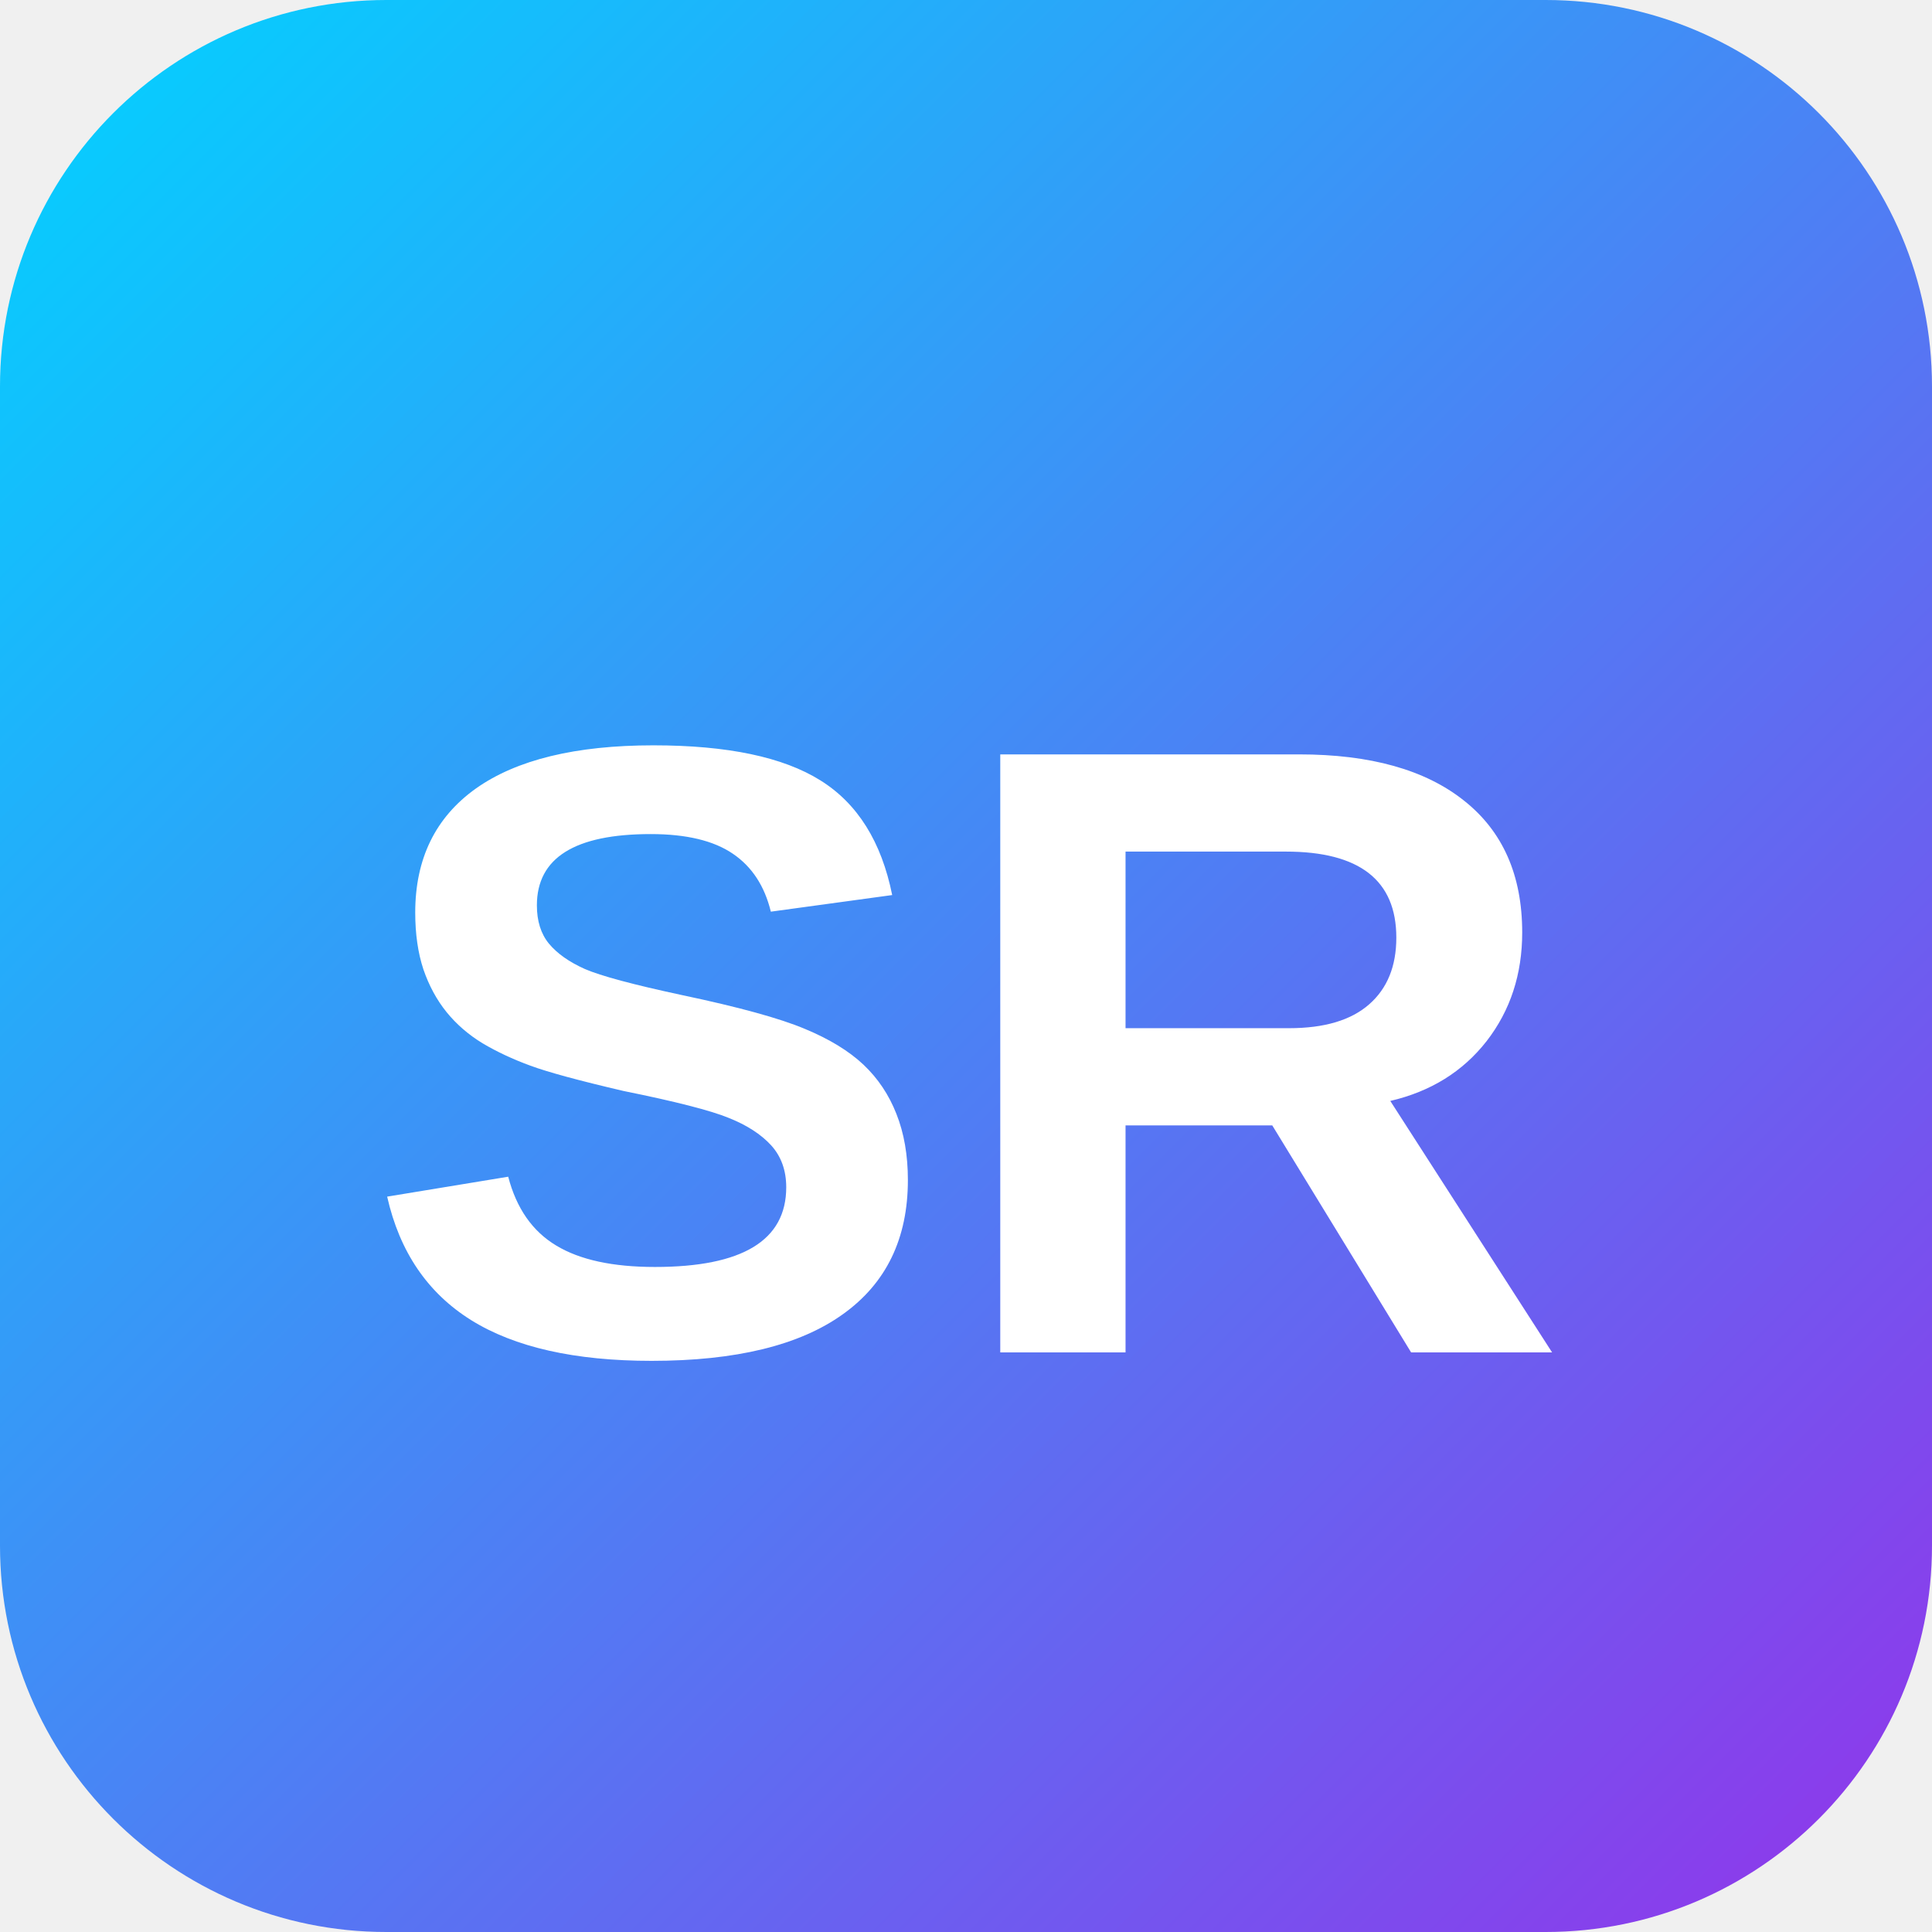
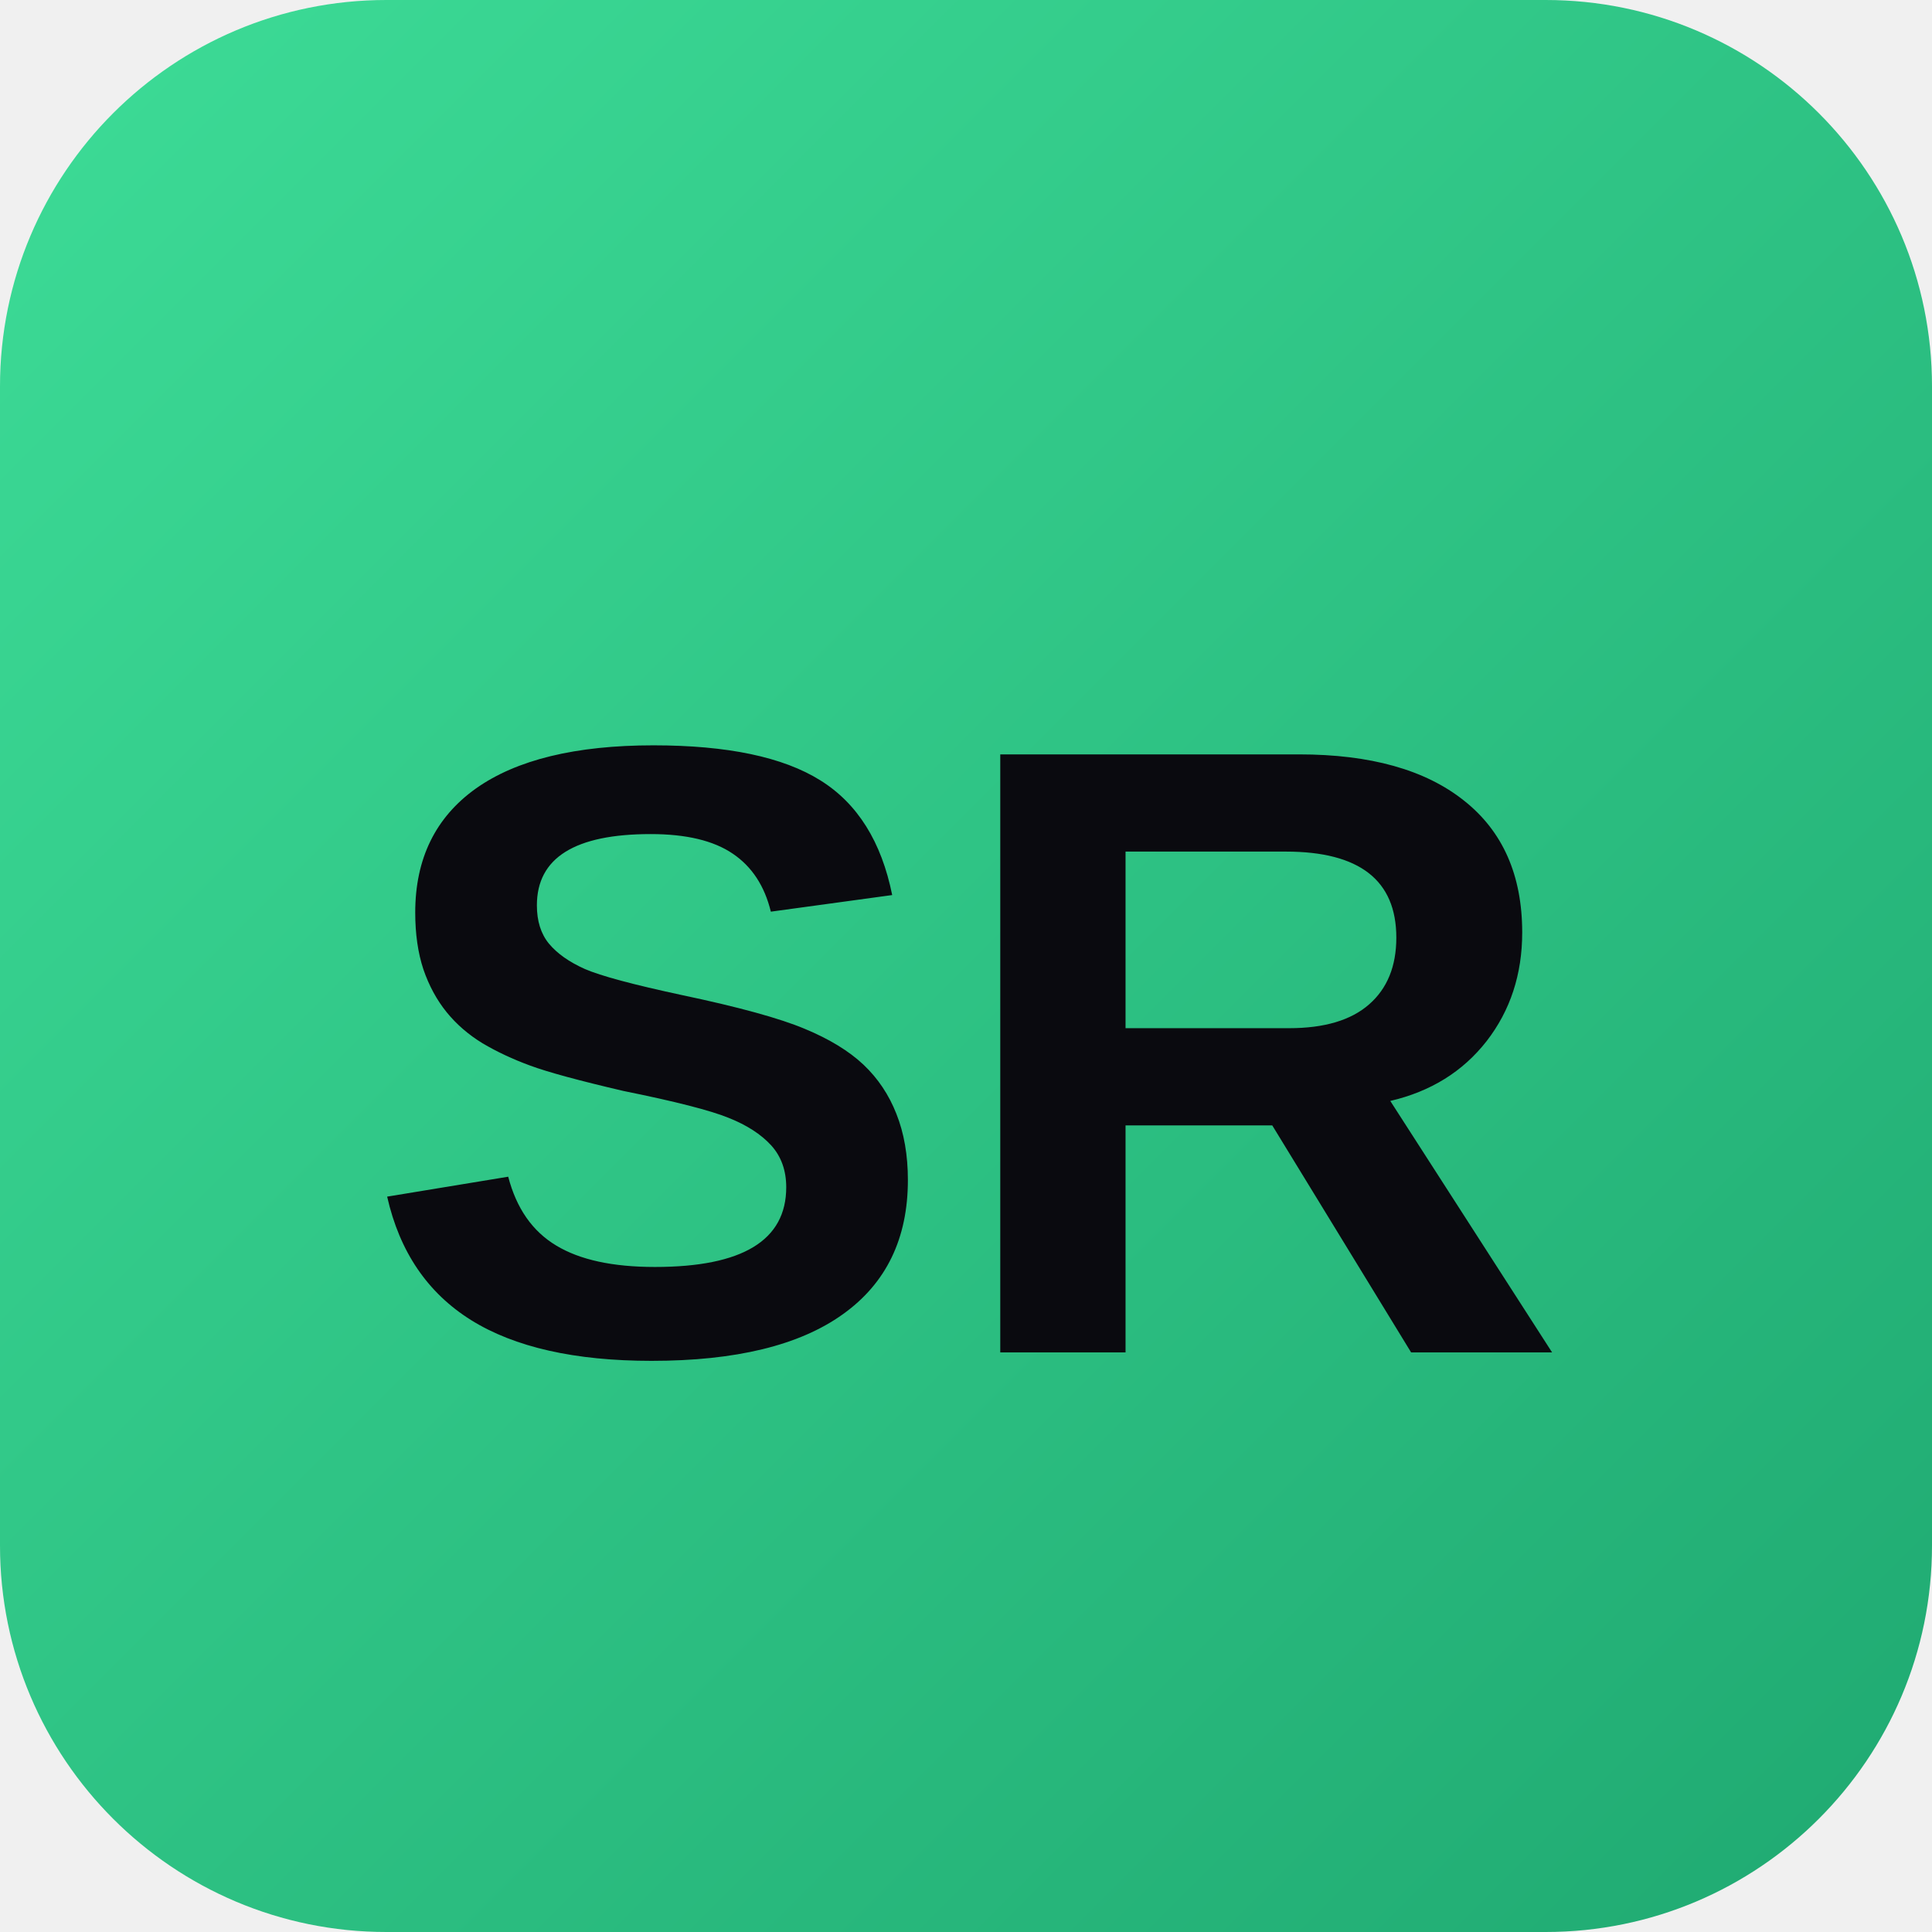
<svg xmlns="http://www.w3.org/2000/svg" viewBox="0 0 100 100">
  <defs>
    <linearGradient id="grad" x1="0%" y1="0%" x2="100%" y2="100%">
-       <stop offset="0%" style="stop-color:#00d4ff;stop-opacity:1" />
-       <stop offset="100%" style="stop-color:#9333ea;stop-opacity:1" />
+       <stop offset="0%" style="stop-color:#3ddc97;stop-opacity:1" />
+       <stop offset="100%" style="stop-color:#1fa971;stop-opacity:1" />
    </linearGradient>
  </defs>
  <rect width="100" height="100" rx="20" fill="url(#grad)" />
-   <text x="50" y="70" font-family="Poppins, Arial, sans-serif" font-size="45" font-weight="700" fill="#ffffff" text-anchor="middle">SR</text>
+   <text x="50" y="70" font-family="Poppins, Arial, sans-serif" font-size="45" font-weight="700" fill="#0a0a0f" text-anchor="middle">SR</text>
</svg>
